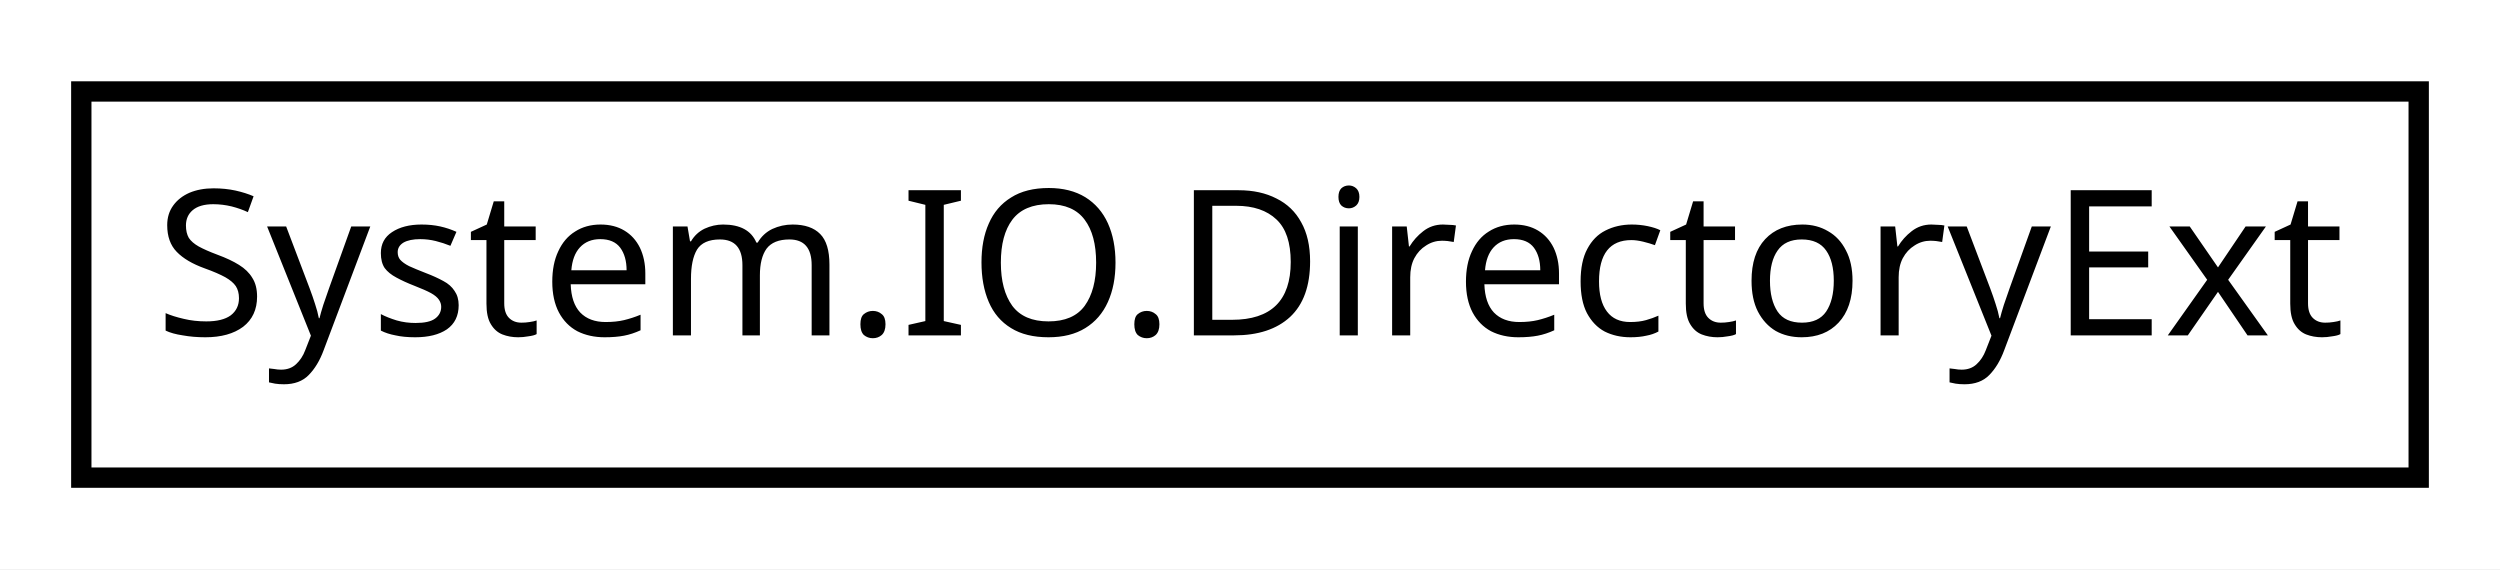
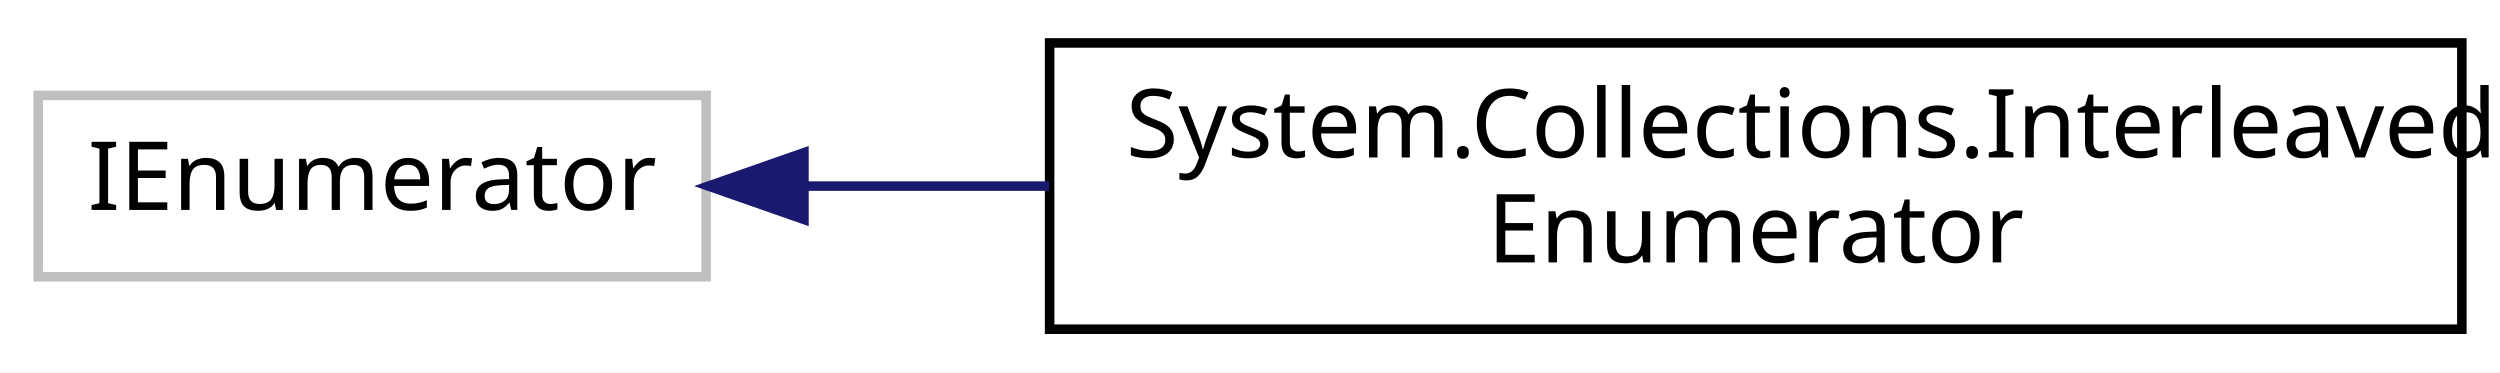
- <svg xmlns="http://www.w3.org/2000/svg" xmlns:xlink="http://www.w3.org/1999/xlink" width="123pt" height="28pt" viewBox="0.00 0.00 123.00 28.00">
-   <g id="graph0" class="graph" transform="scale(1 1) rotate(0) translate(4 24)">
-     <polygon fill="white" stroke="none" points="-4,4 -4,-24 119,-24 119,4 -4,4" />
+ <svg xmlns="http://www.w3.org/2000/svg" xmlns:xlink="http://www.w3.org/1999/xlink" width="262pt" height="39pt" viewBox="0.00 0.00 262.00 39.00">
+   <g id="graph0" class="graph" transform="scale(1 1) rotate(0) translate(4 35)">
+     <polygon fill="white" stroke="none" points="-4,4 -4,-35 258,-35 258,4 -4,4" />
    <g id="node1" class="node">
      <g id="a_node1">
-         <a xlink:href="dc/d88/class_system_1_1_i_o_1_1_directory_ext.html" target="_top" xlink:title=" ">
-           <polygon fill="white" stroke="black" points="0,-0.5 0,-19.5 115,-19.5 115,-0.5 0,-0.5" />
-           <text text-anchor="middle" x="57.5" y="-7.5" font-family="SegoeUI" font-size="10.00">System.IO.DirectoryExt</text>
+         <a xlink:title=" ">
+           <polygon fill="white" stroke="#bfbfbf" points="0,-6 0,-25 70,-25 70,-6 0,-6" />
+           <text text-anchor="middle" x="35" y="-13" font-family="SegoeUI" font-size="10.00">IEnumerator</text>
        </a>
      </g>
    </g>
+     <g id="node2" class="node">
+       <g id="a_node2">
+         <a xlink:href="d1/df7/class_system_1_1_collections_1_1_interleaved_enumerator.html" target="_top" xlink:title="For N enumerators, creates a single enumerator that iterates over each of them in a single step until...">
+           <polygon fill="white" stroke="black" points="106,-0.5 106,-30.5 254,-30.5 254,-0.5 106,-0.5" />
+           <text text-anchor="start" x="114" y="-18.5" font-family="SegoeUI" font-size="10.00">System.Collections.Interleaved</text>
+           <text text-anchor="middle" x="180" y="-7.5" font-family="SegoeUI" font-size="10.00">Enumerator</text>
+         </a>
+       </g>
+     </g>
+     <g id="edge1" class="edge">
+       <path fill="none" stroke="midnightblue" d="M80.27,-15.5C88.447,-15.5 97.182,-15.5 105.948,-15.5" />
+       <polygon fill="midnightblue" stroke="midnightblue" points="80.252,-12 70.252,-15.5 80.252,-19 80.252,-12" />
+     </g>
  </g>
</svg>
